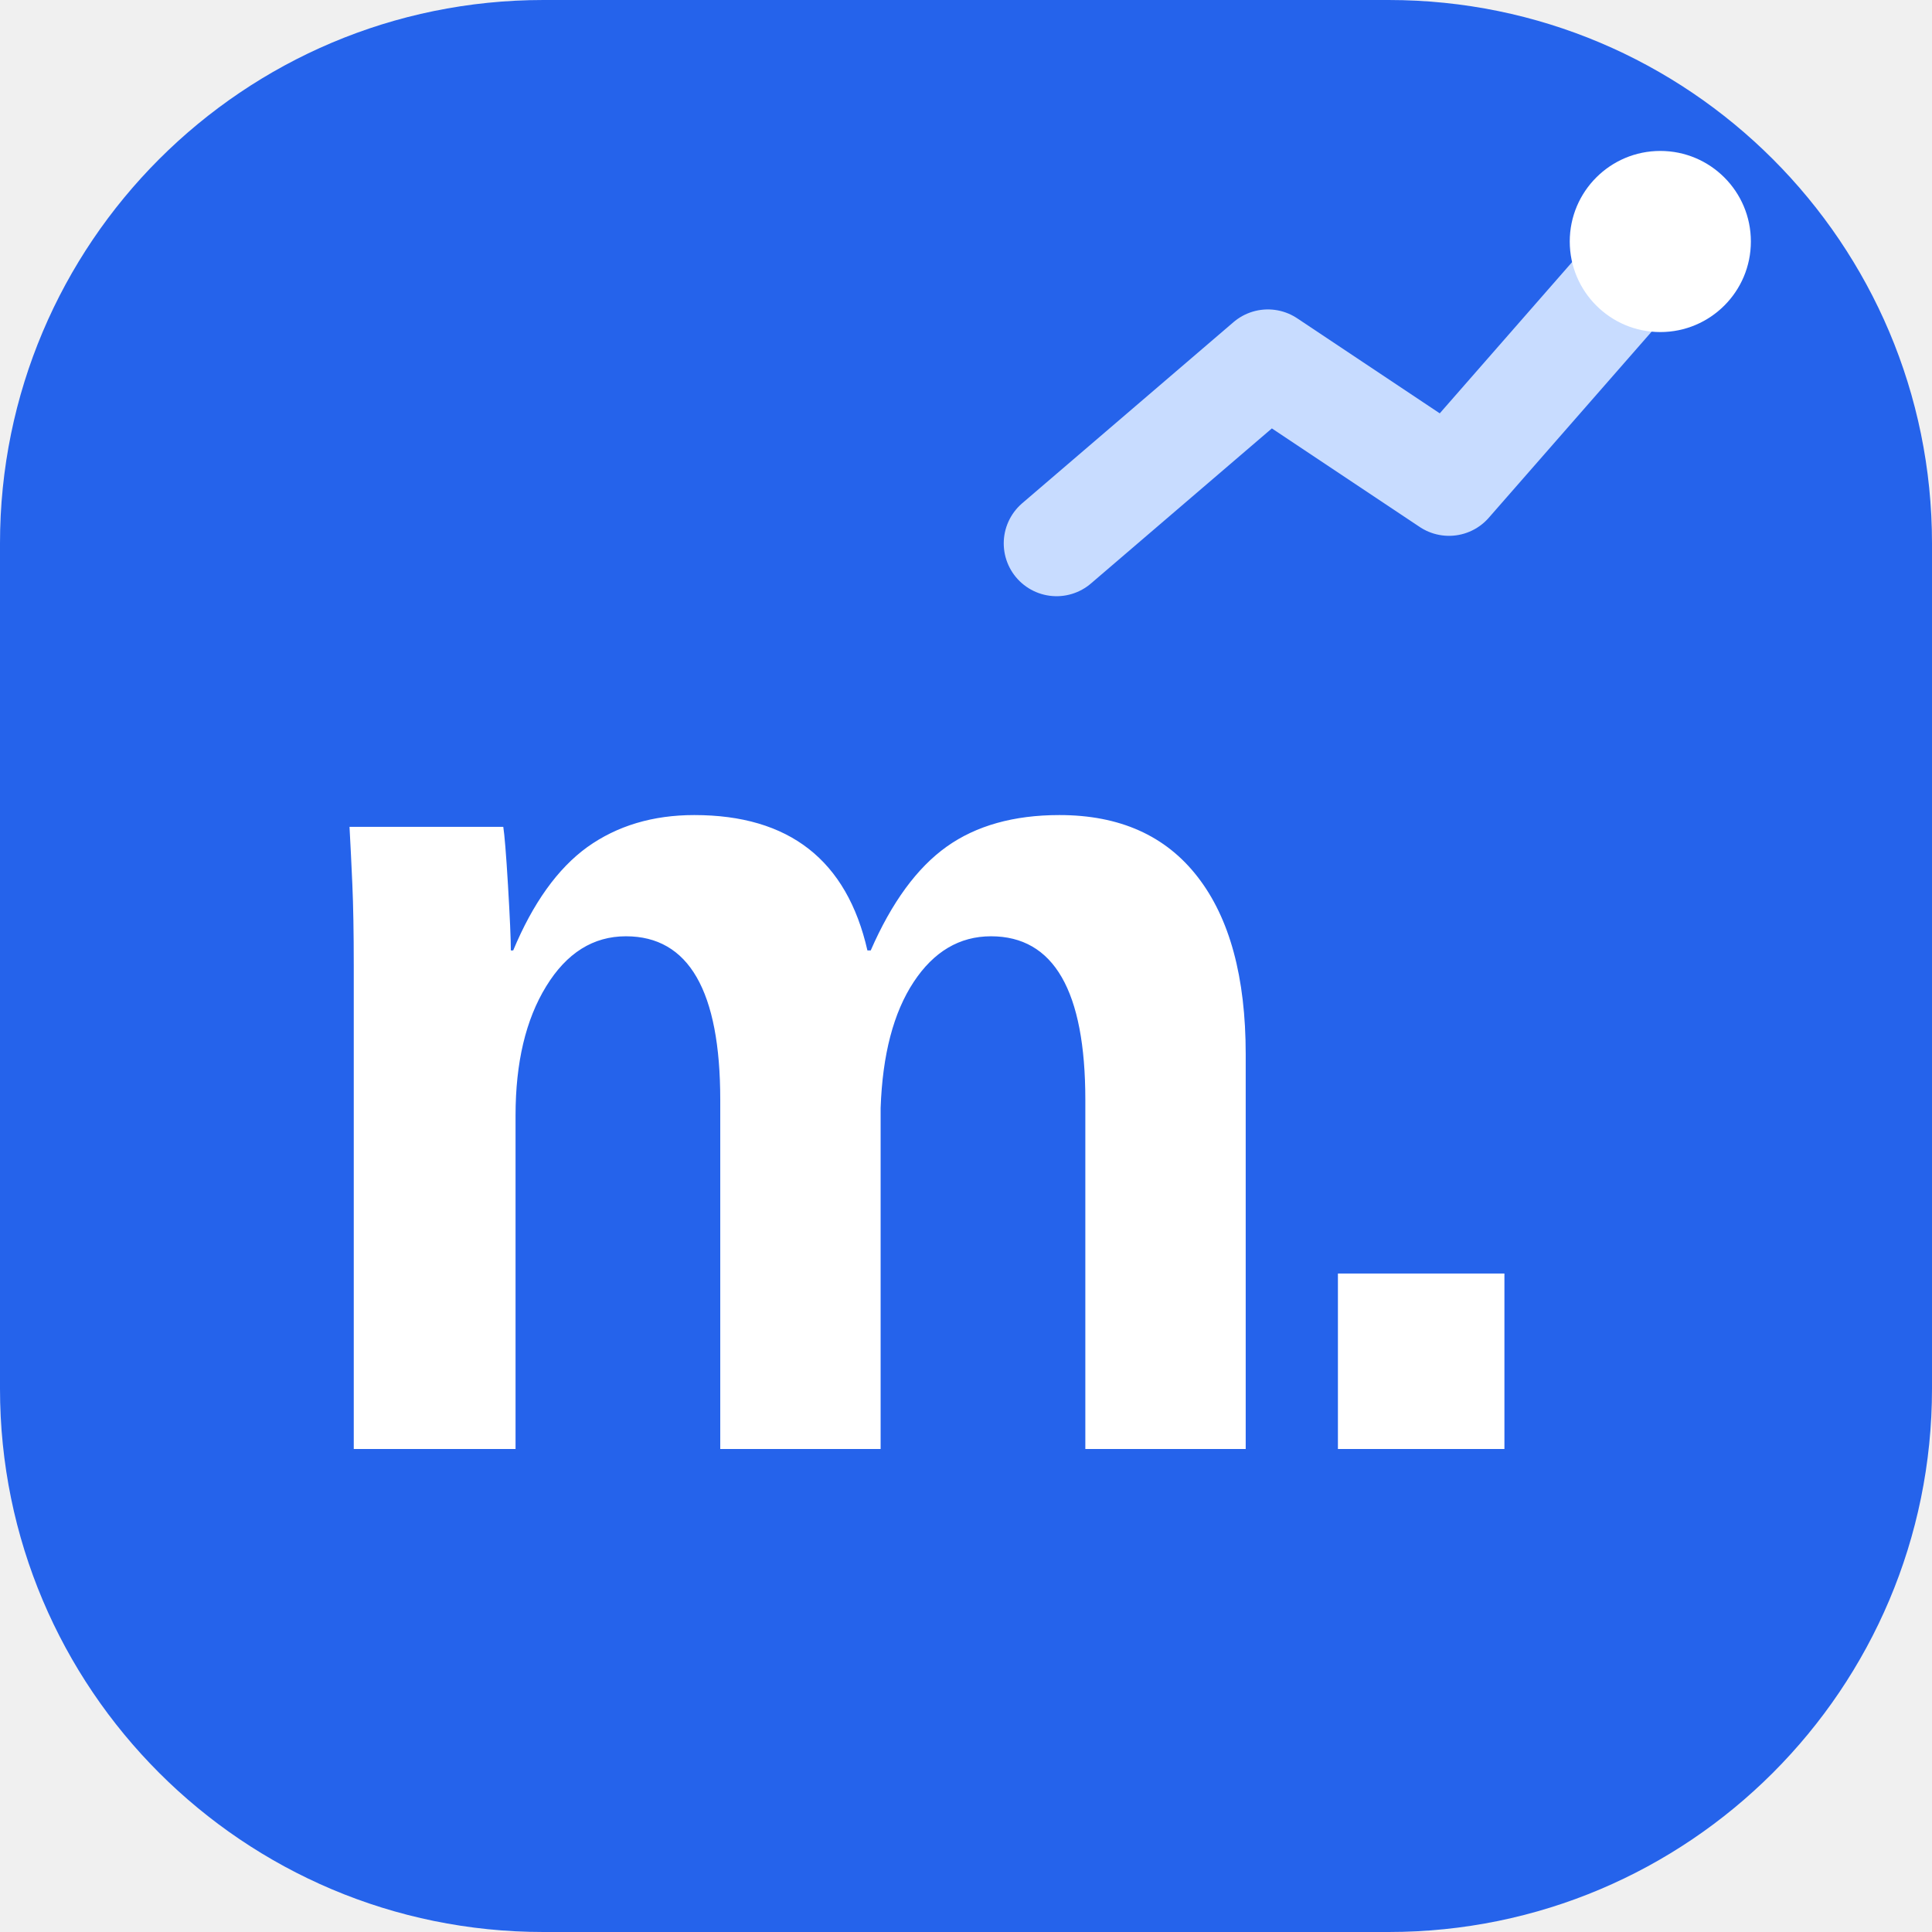
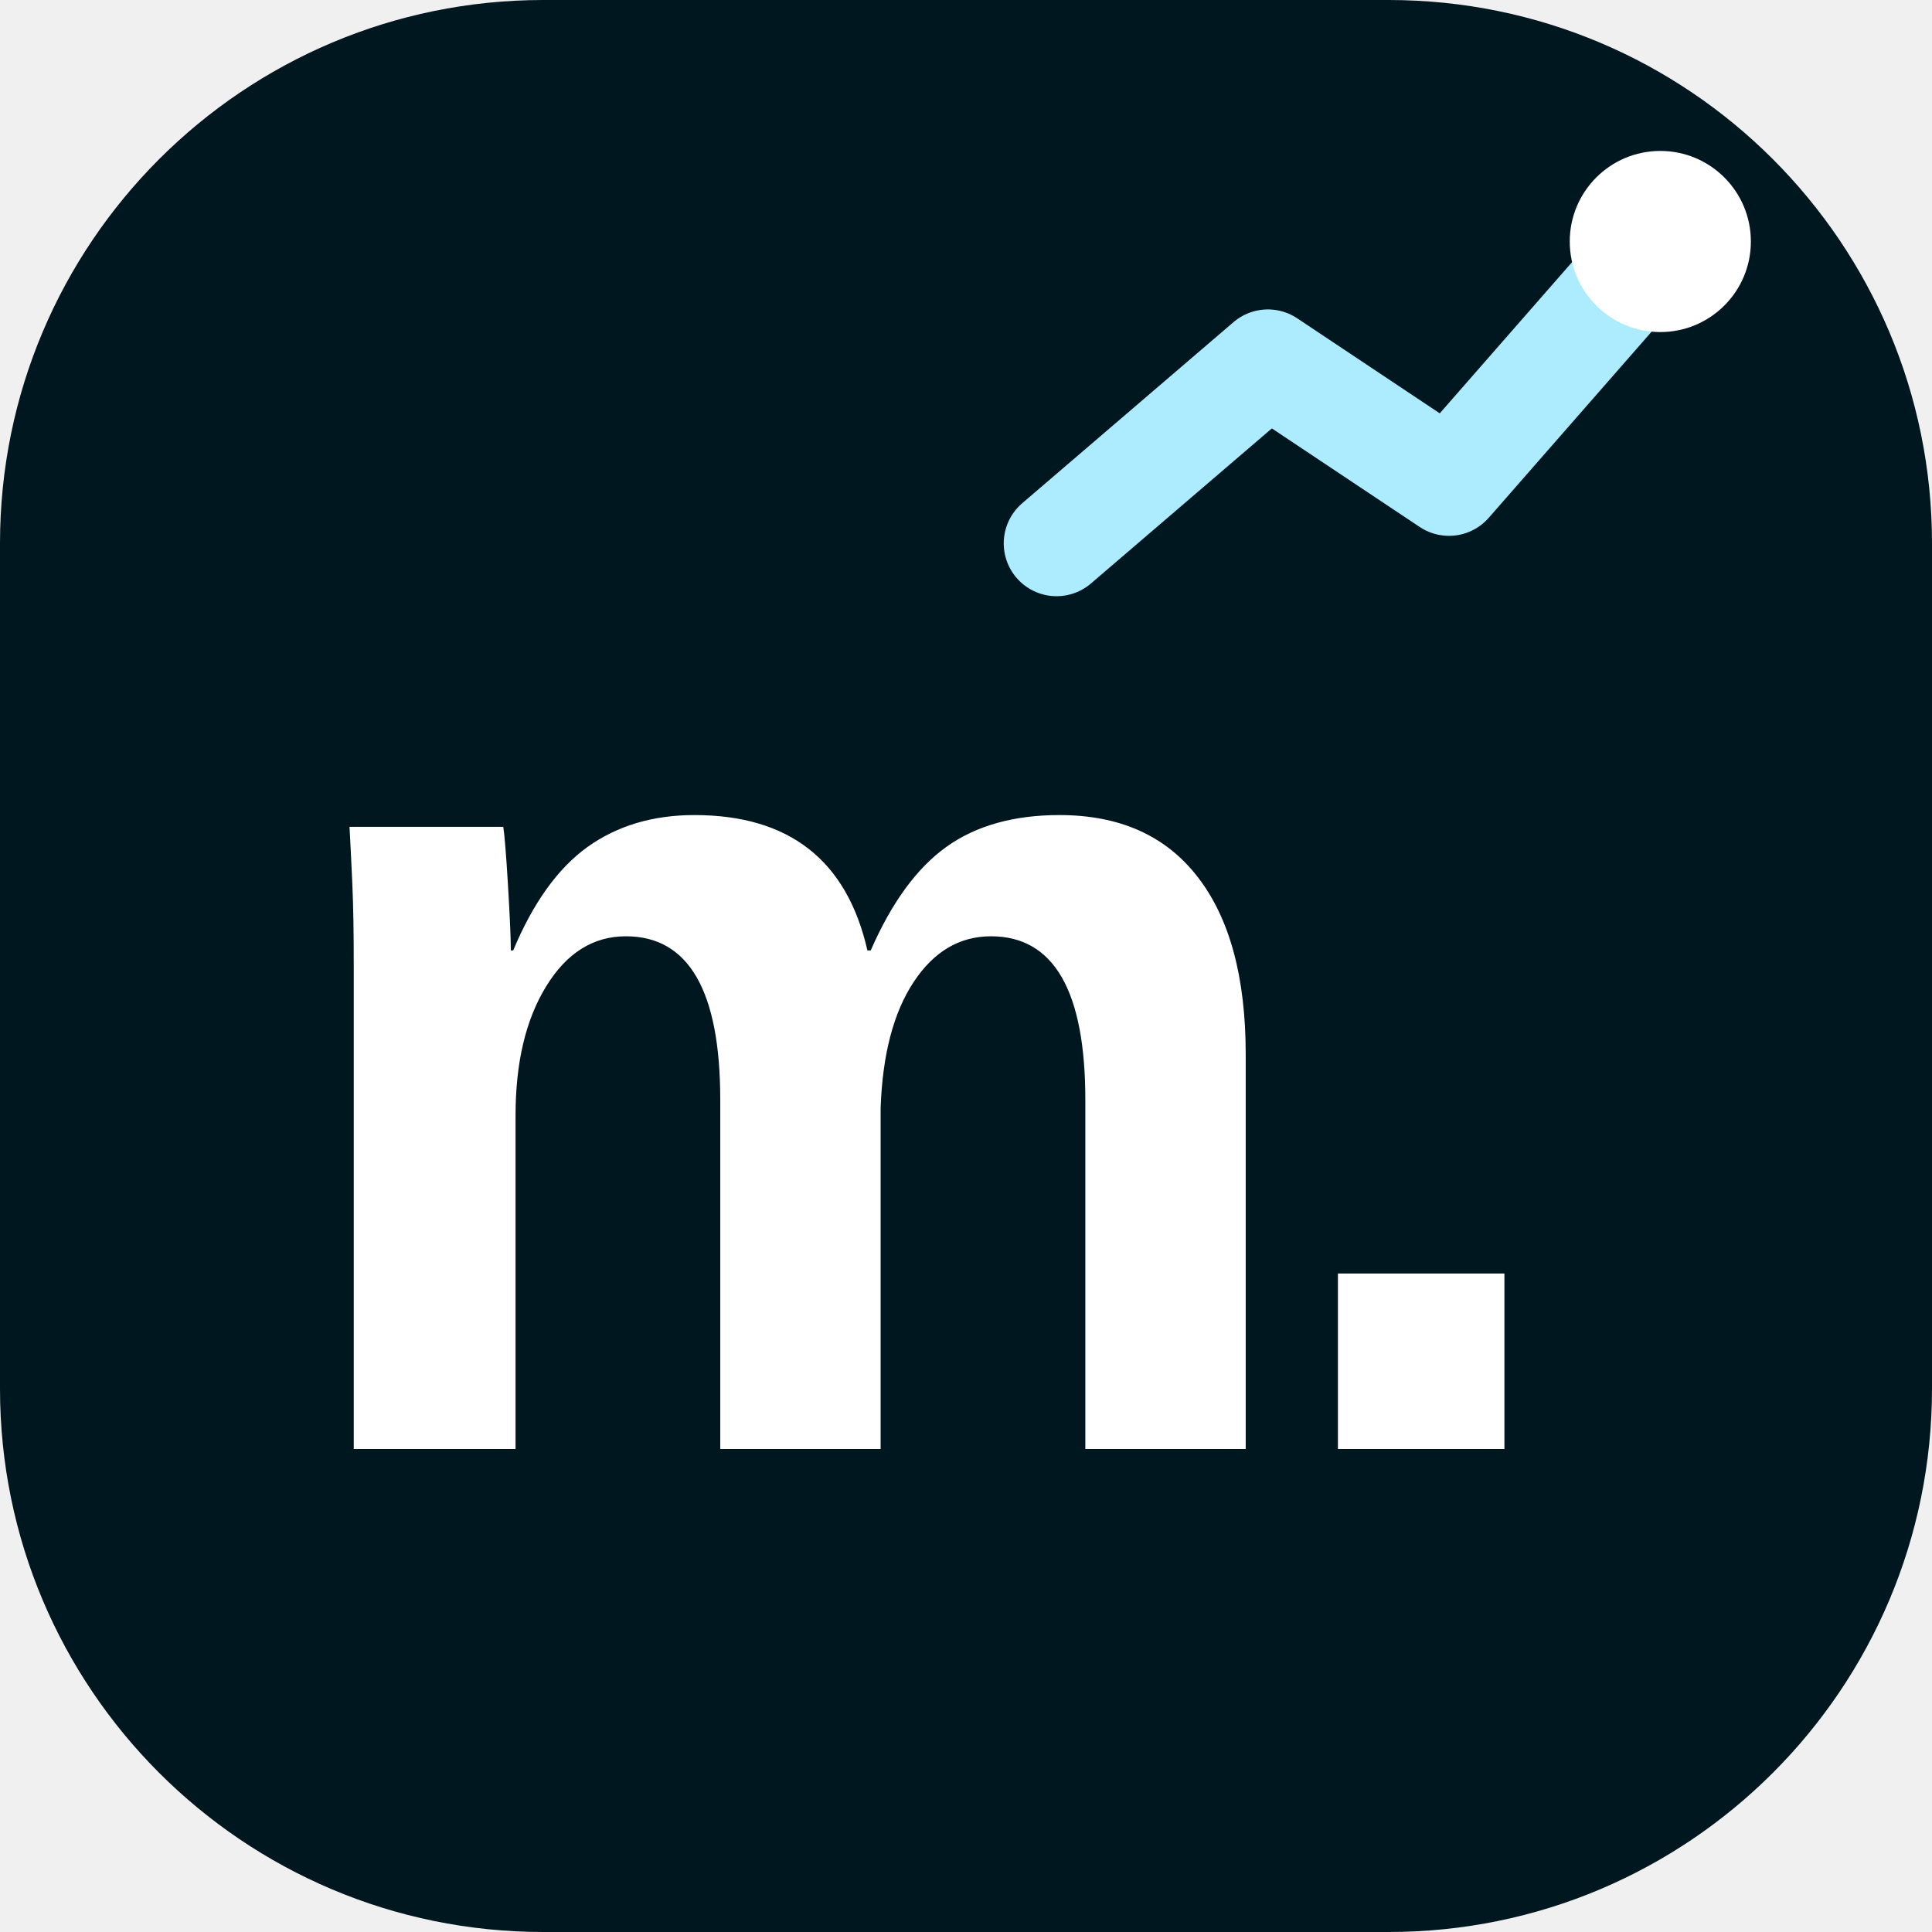
<svg xmlns="http://www.w3.org/2000/svg" viewBox="0 0 64 64">
-   <rect width="64" height="64" rx="18" fill="#2563EB" />
-   <path d="M35 18l7-6 6 4 7-8" fill="none" stroke="#C8DCFF" stroke-width="3.5" stroke-linecap="round" stroke-linejoin="round" />
+   <rect width="64" height="64" rx="18" fill="#00171F" />
+   <path d="M35 18l7-6 6 4 7-8" fill="none" stroke="#ADEBFF" stroke-width="3.5" stroke-linecap="round" stroke-linejoin="round" />
  <circle cx="55" cy="8" r="3" fill="#FFFFFF" />
  <text x="9" y="48" font-family="Arial,sans-serif" font-size="39" font-weight="700" letter-spacing="-2" fill="#FFFFFF">m.</text>
</svg>
